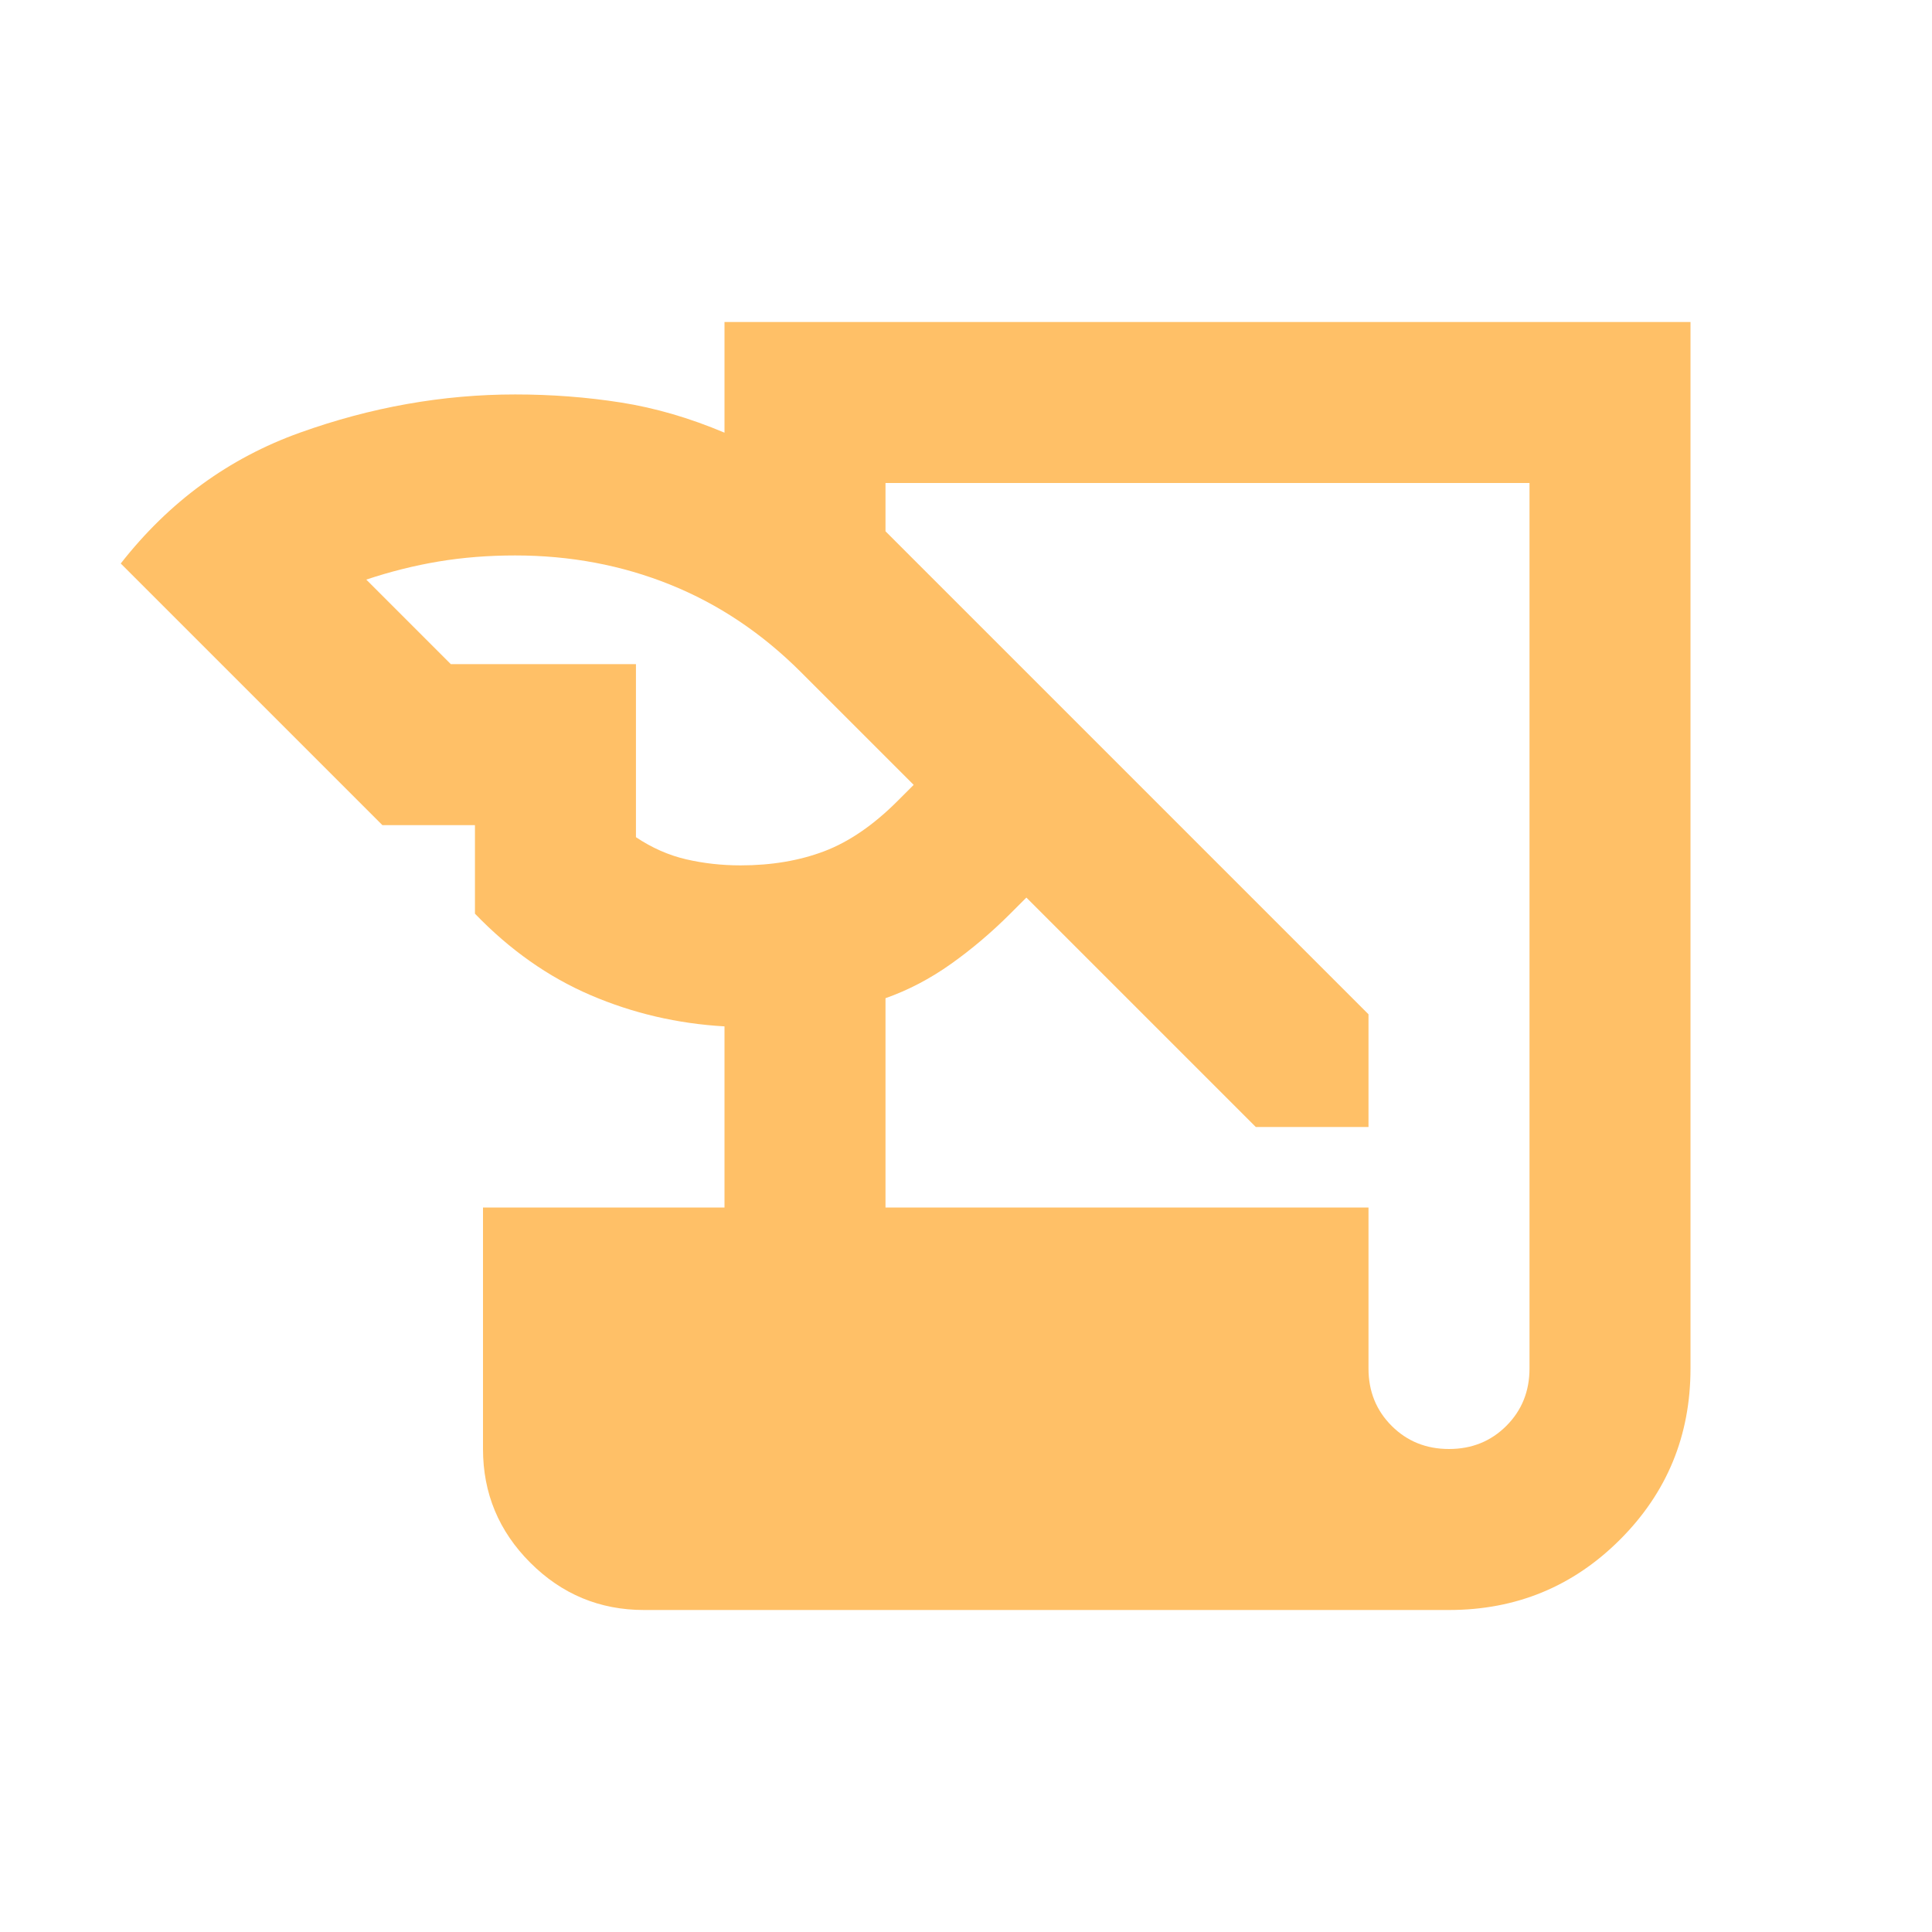
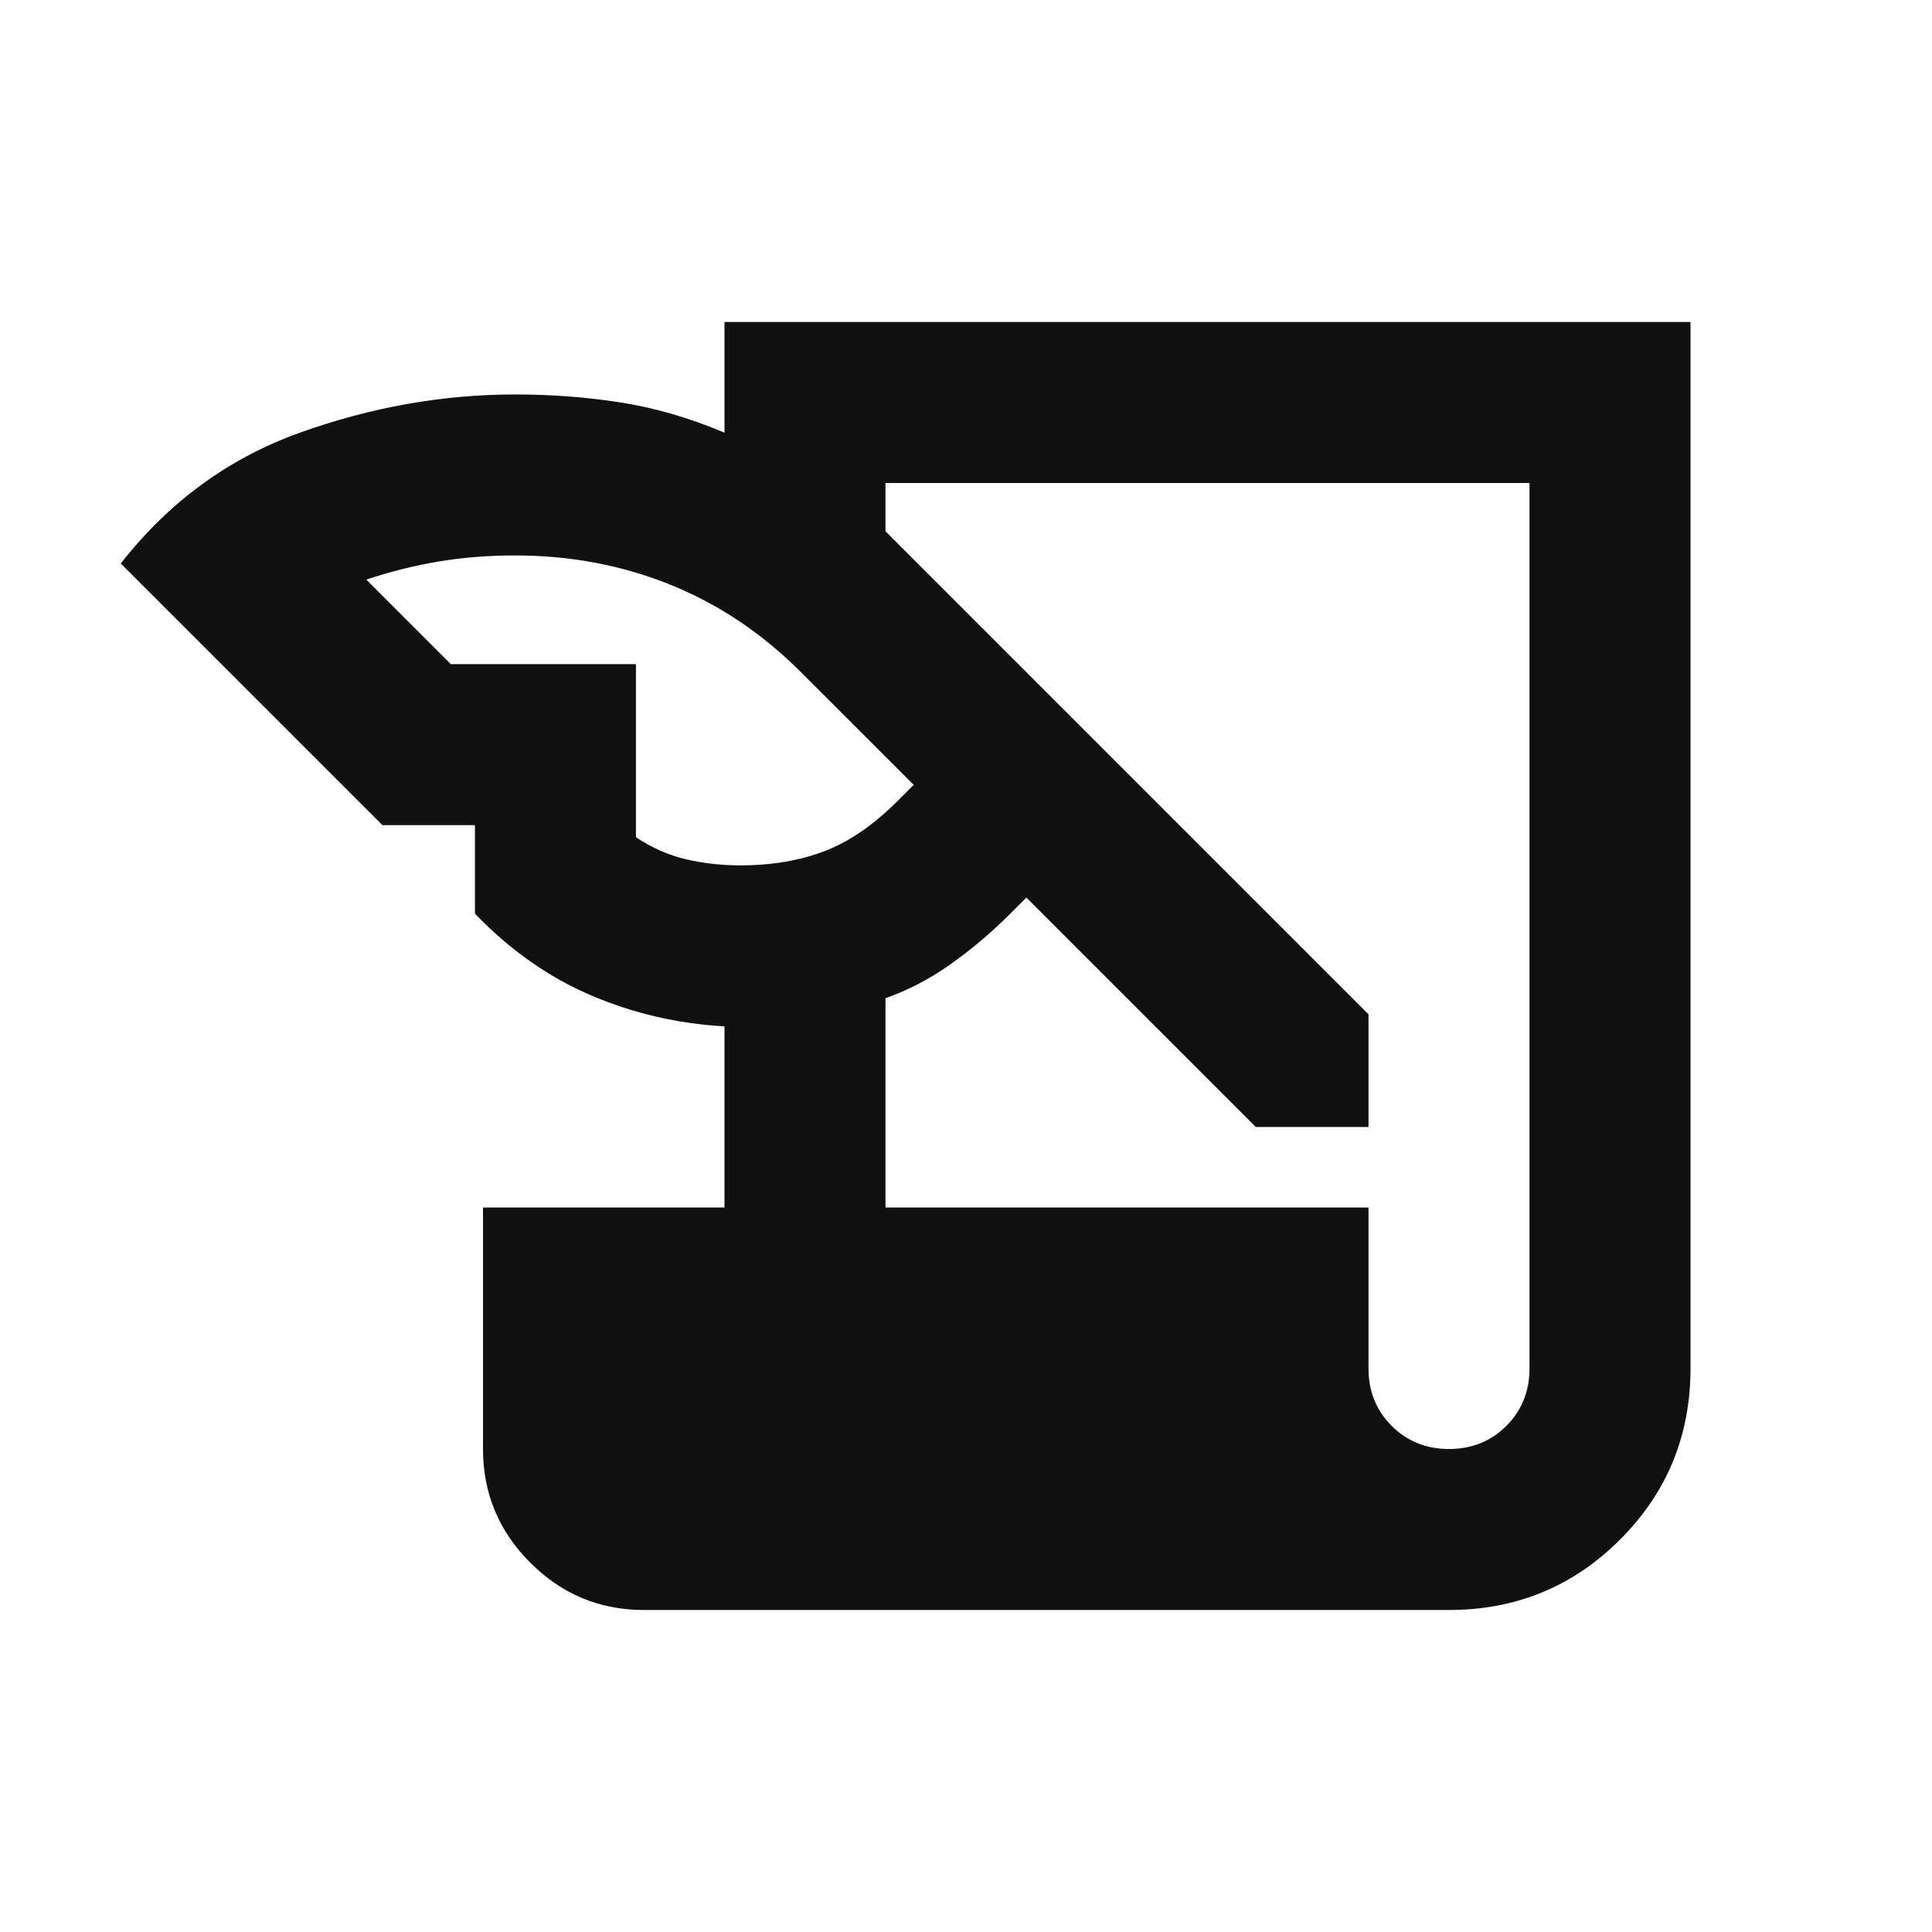
- <svg xmlns="http://www.w3.org/2000/svg" height="24px" viewBox="0 -960 960 960" width="24px" fill="#FFC067">
+ <svg xmlns="http://www.w3.org/2000/svg" height="24px" viewBox="0 -960 960 960" width="24px" fill="#111111">
  <path d="M320-160q-33 0-56.5-23.5T240-240v-120h120v-90q-35-2-66.5-15.5T236-506v-44h-46L60-680q36-46 89-65t107-19q27 0 52.5 4t51.5 15v-55h480v520q0 50-35 85t-85 35H320Zm120-200h240v80q0 17 11.5 28.5T720-240q17 0 28.5-11.5T760-280v-440H440v24l240 240v56h-56L510-514l-8 8q-14 14-29.5 25T440-464v104ZM224-630h92v86q12 8 25 11t27 3q23 0 41.5-7t36.5-25l8-8-56-56q-29-29-65-43.5T256-684q-20 0-38 3t-36 9l42 42Z" />
</svg>
